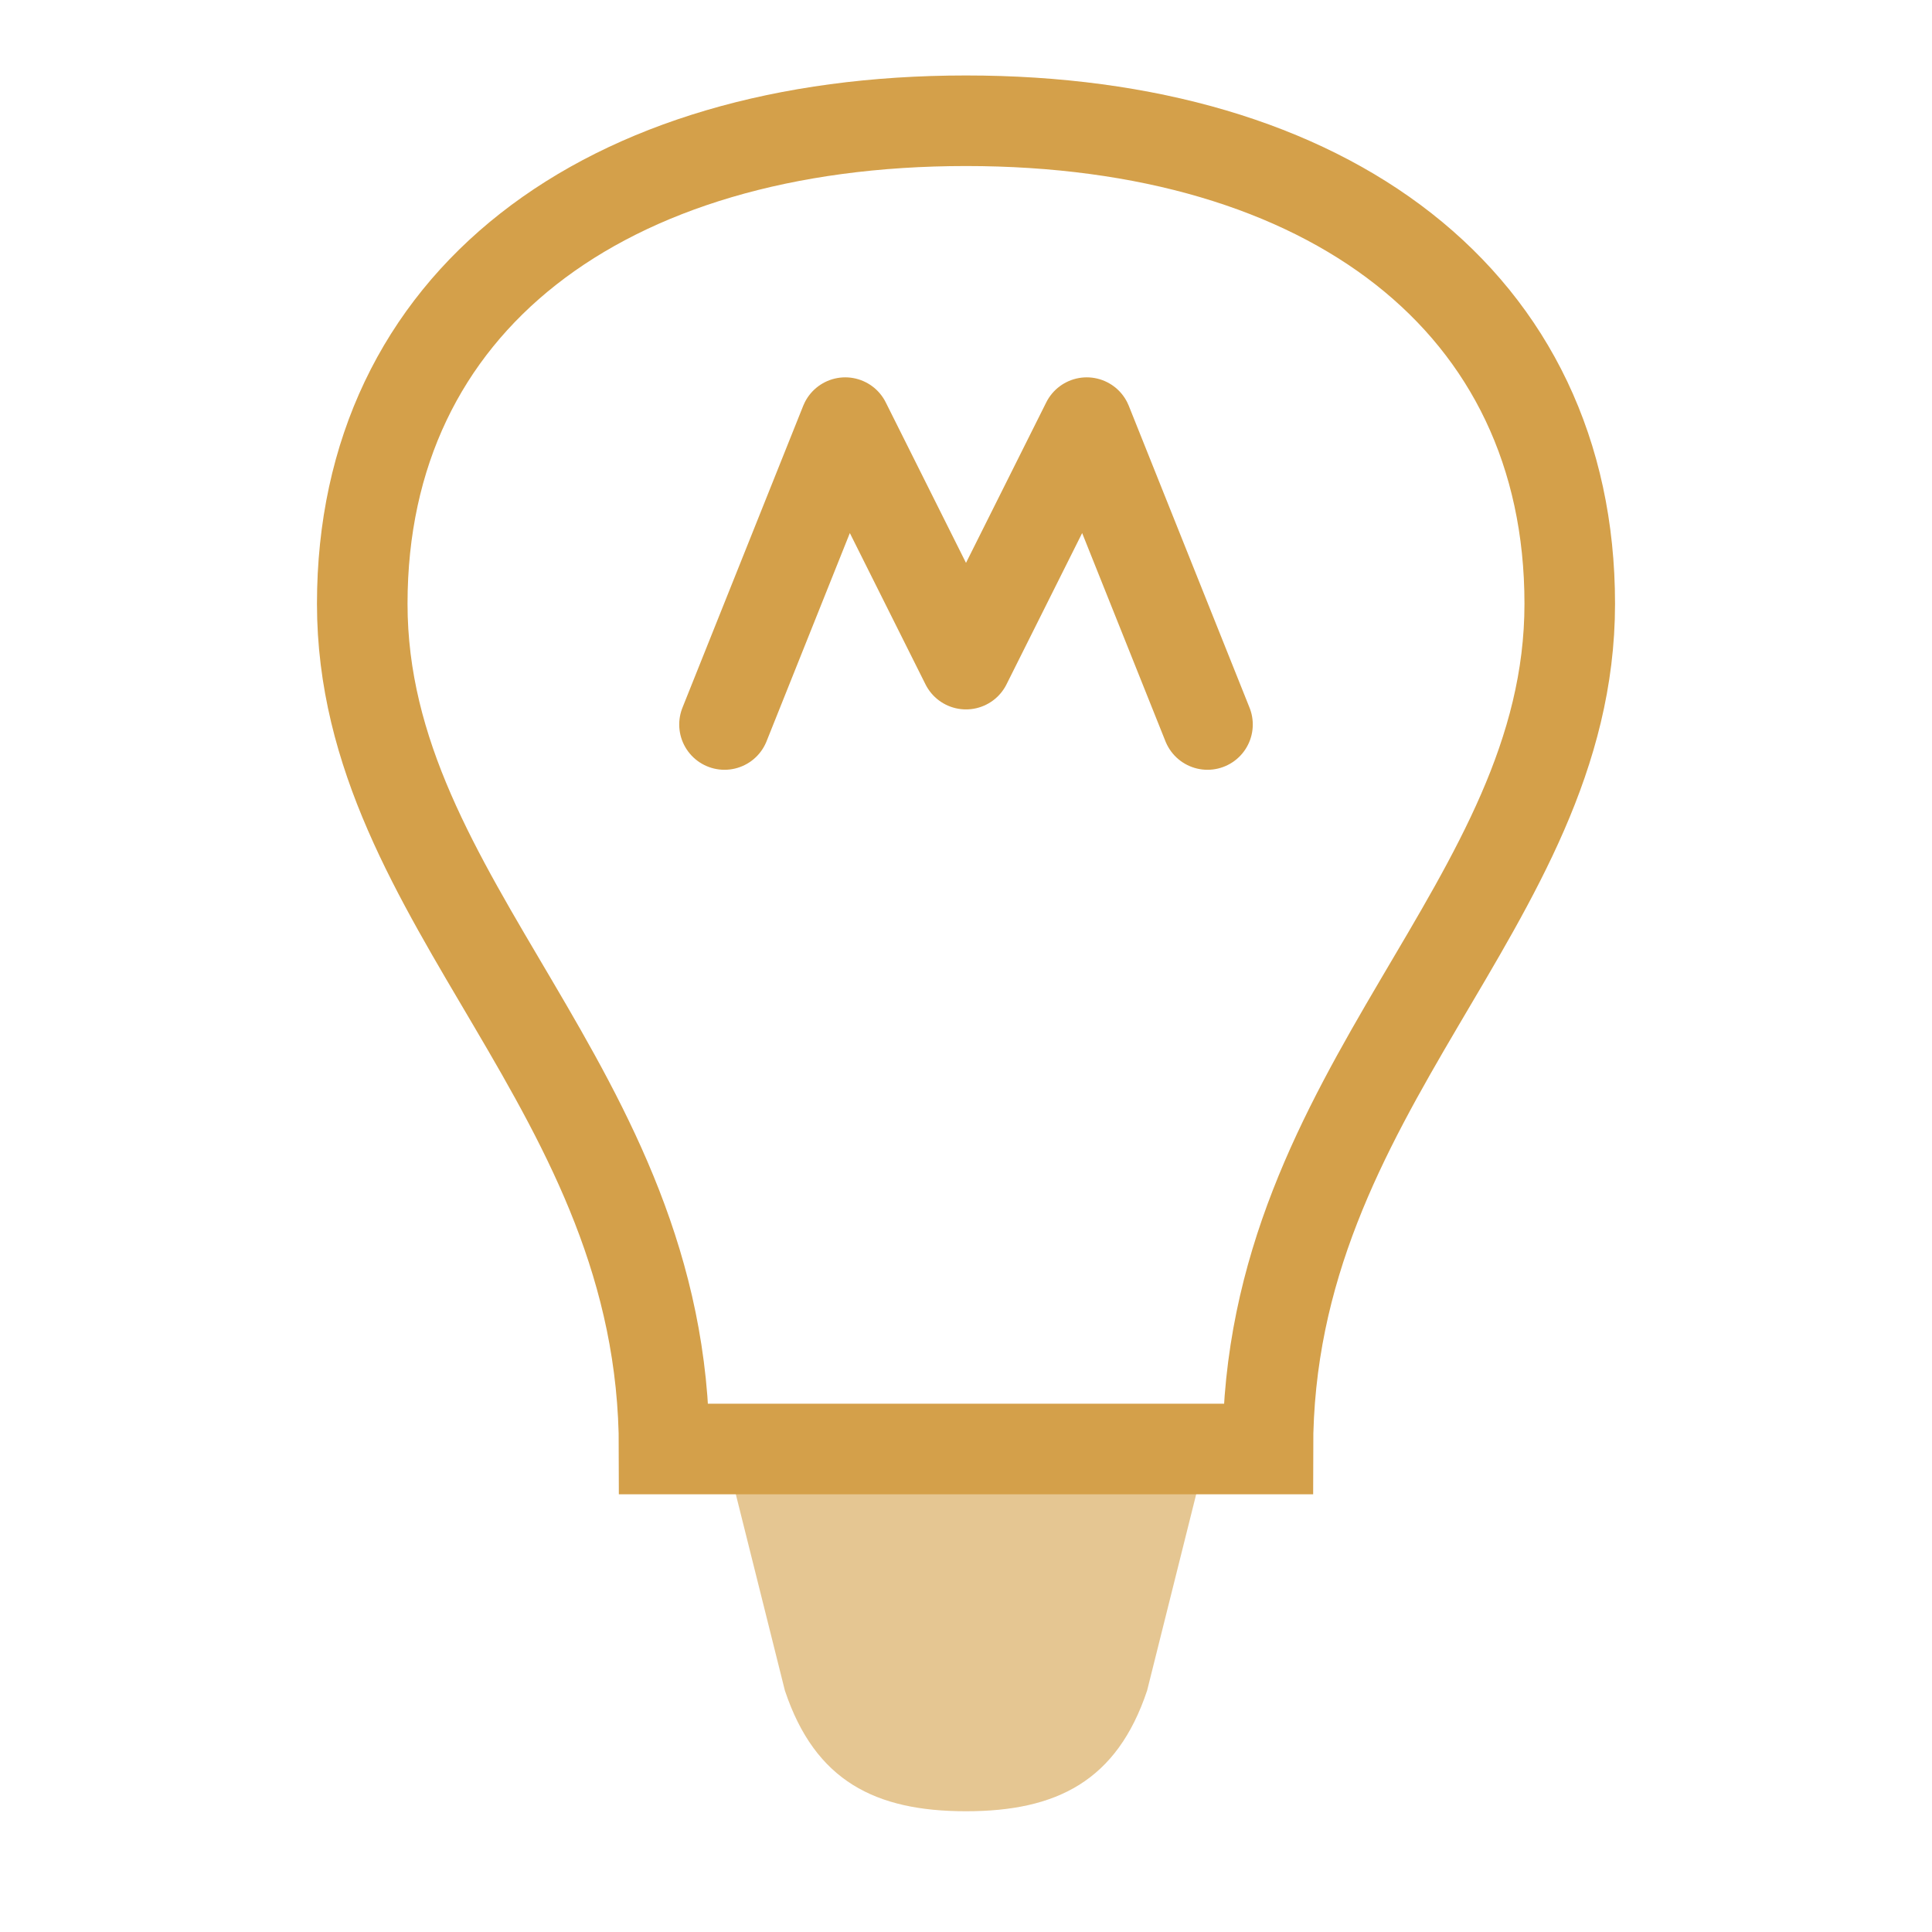
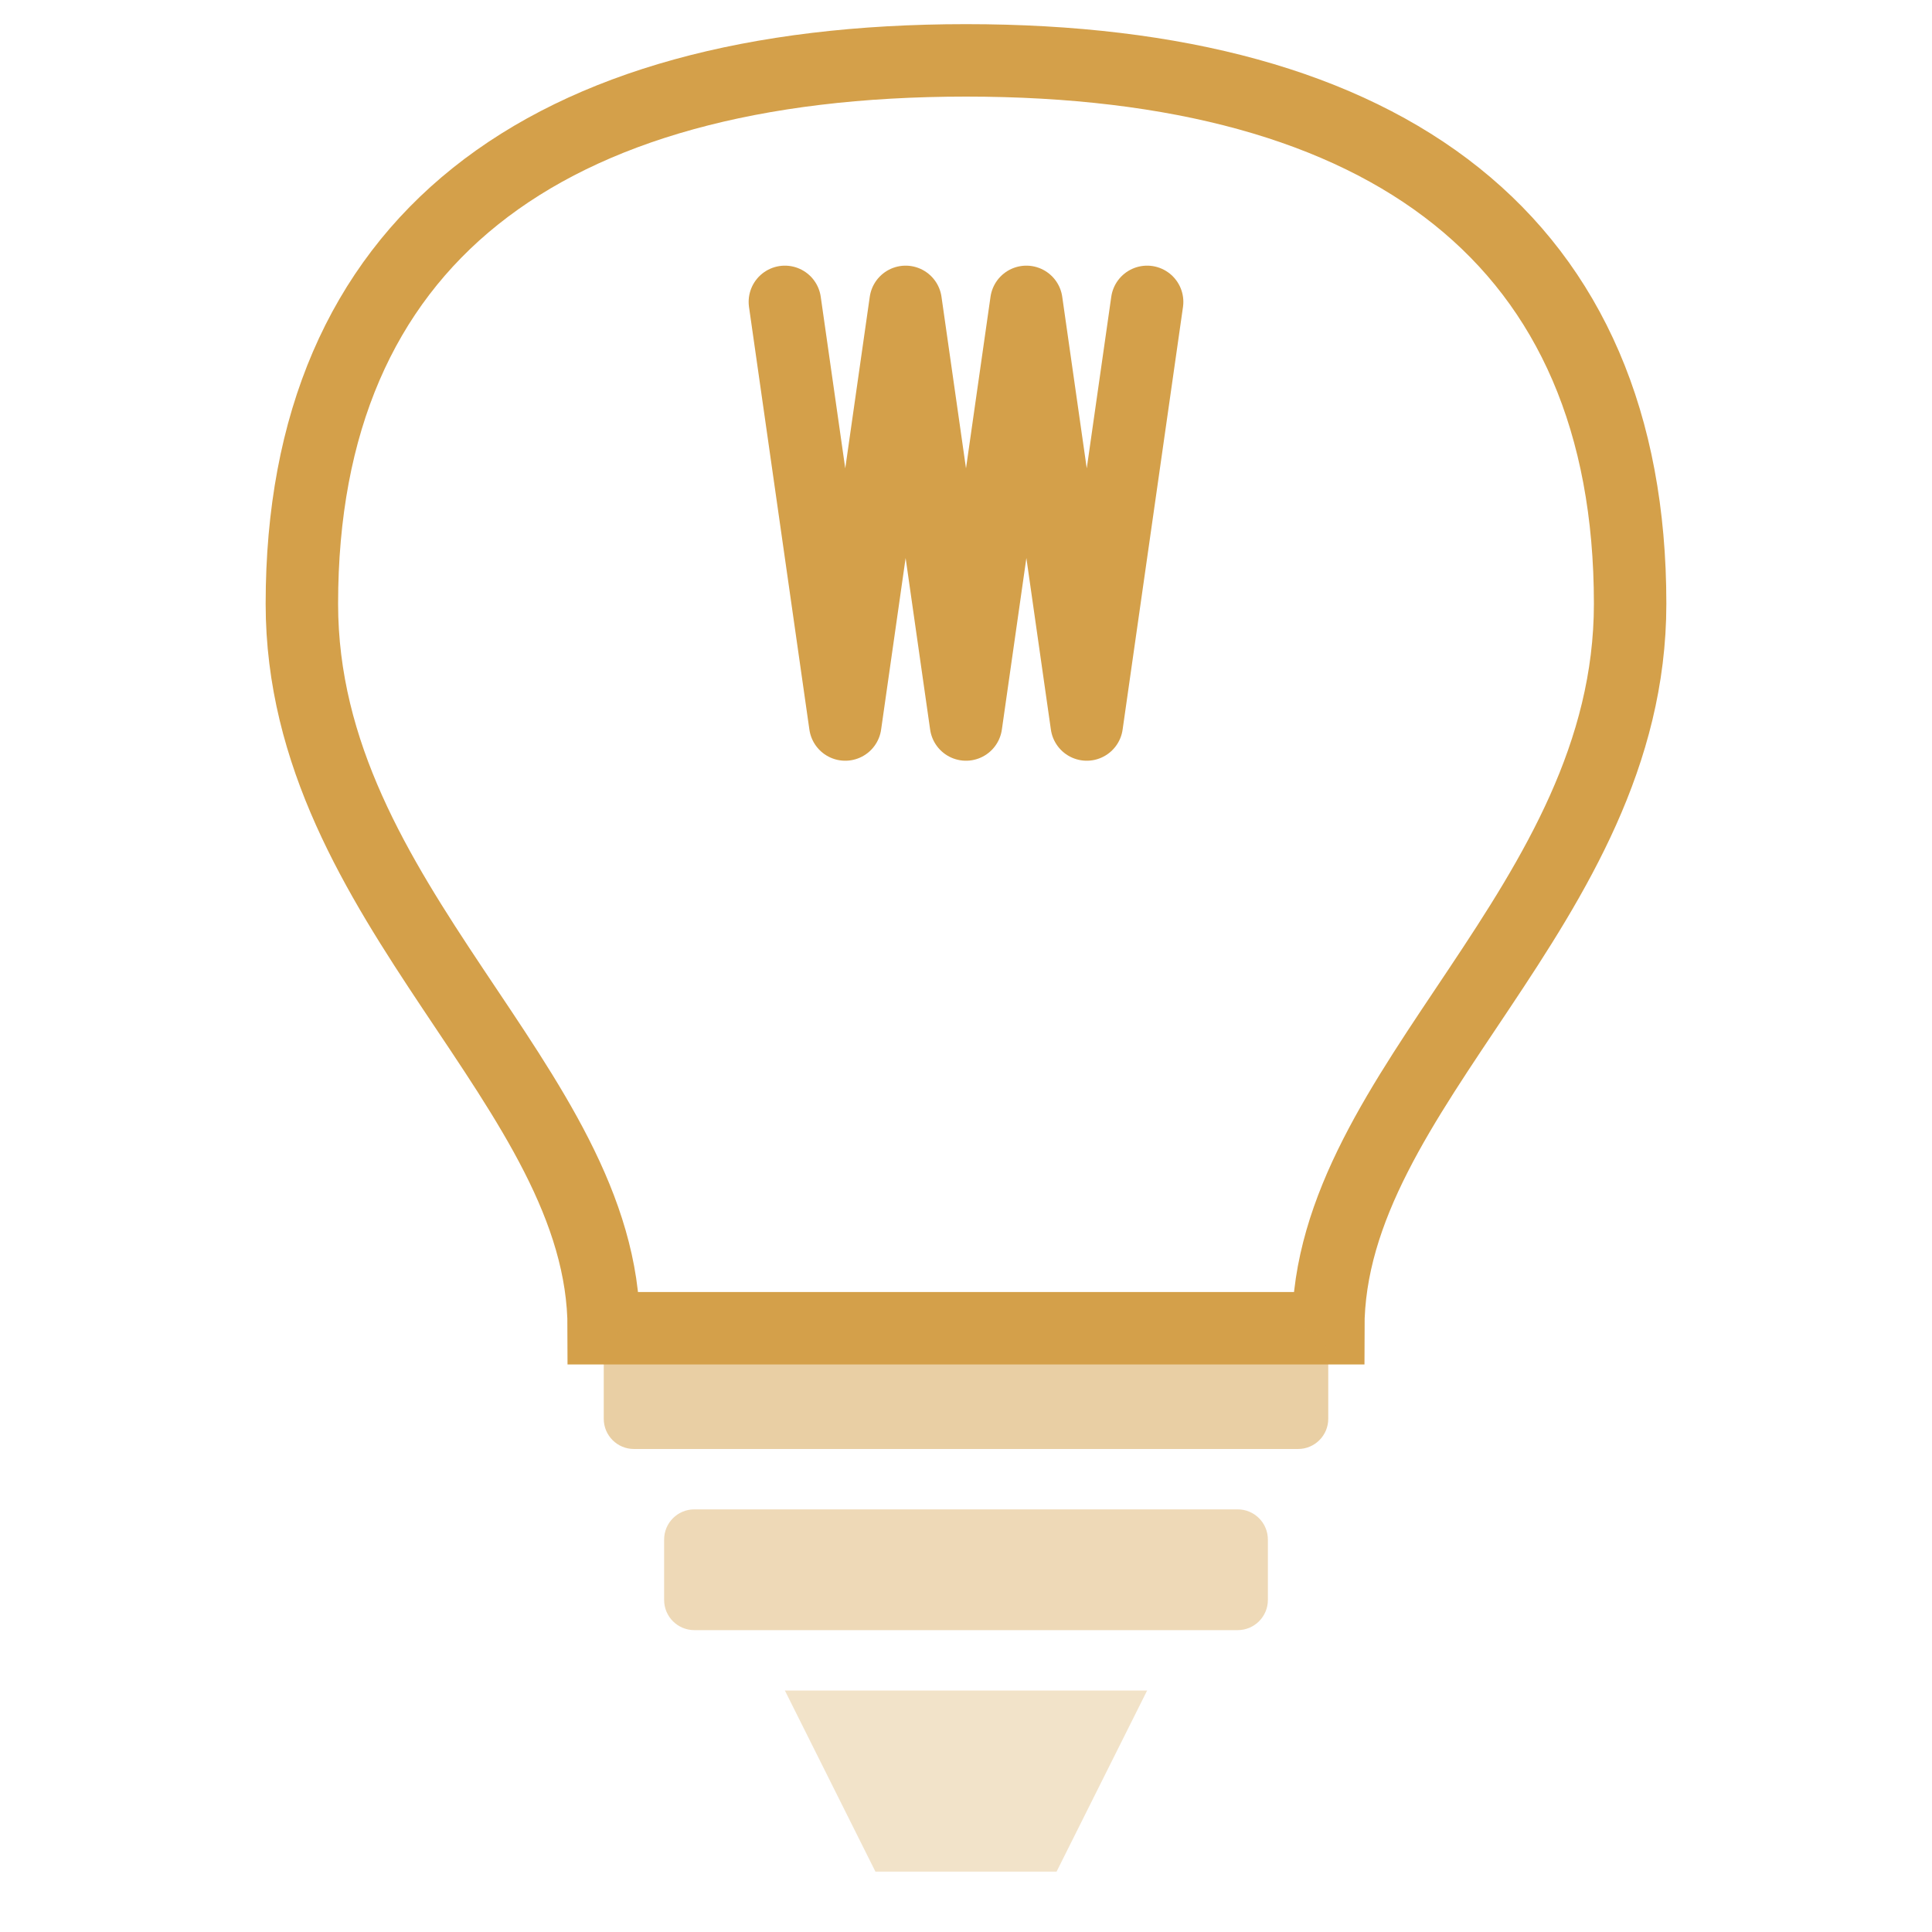
<svg xmlns="http://www.w3.org/2000/svg" viewBox="0 0 32 32">
-   <path d="M11,24 C11,18 6,15 6,10 C6,5 10,2 16,2 C22,2 26,5 26,10 C26,15 21,18 21,24 Z" fill="none" stroke="#d4a04a" stroke-width="1.5" />
-   <path d="M12,24 L20,24 L19,28 C18.5,29.5 17.5,30 16,30 C14.5,30 13.5,29.5 13,28 Z" fill="#d4a04a" opacity="0.6" />
-   <path d="M12,12 L14,7 L16,11 L18,7 L20,12" fill="none" stroke="#d4a04a" stroke-width="1.5" stroke-linecap="round" stroke-linejoin="round" />
+   <path d="M10,22 C10,18 5,15 5,10 C5,4 9,1 16,1 C23,1 27,4 27,10 C27,15 22,18 22,22 Z" fill="none" stroke="#d4a04a" stroke-width="1.2" />
+   <rect x="10" y="22" width="12" height="2" rx="0.5" fill="#d4a04a" opacity="0.5" />
+   <rect x="11" y="25" width="10" height="2" rx="0.5" fill="#d4a04a" opacity="0.4" />
+   <path d="M13,28 L19,28 L17.5,31 L14.5,31 Z" fill="#d4a04a" opacity="0.3" />
+   <path d="M13,5 L14,12 L15,5 L16,12 L17,5 L18,12 L19,5" fill="none" stroke="#d4a04a" stroke-width="1.2" stroke-linecap="round" stroke-linejoin="round" />
</svg>
